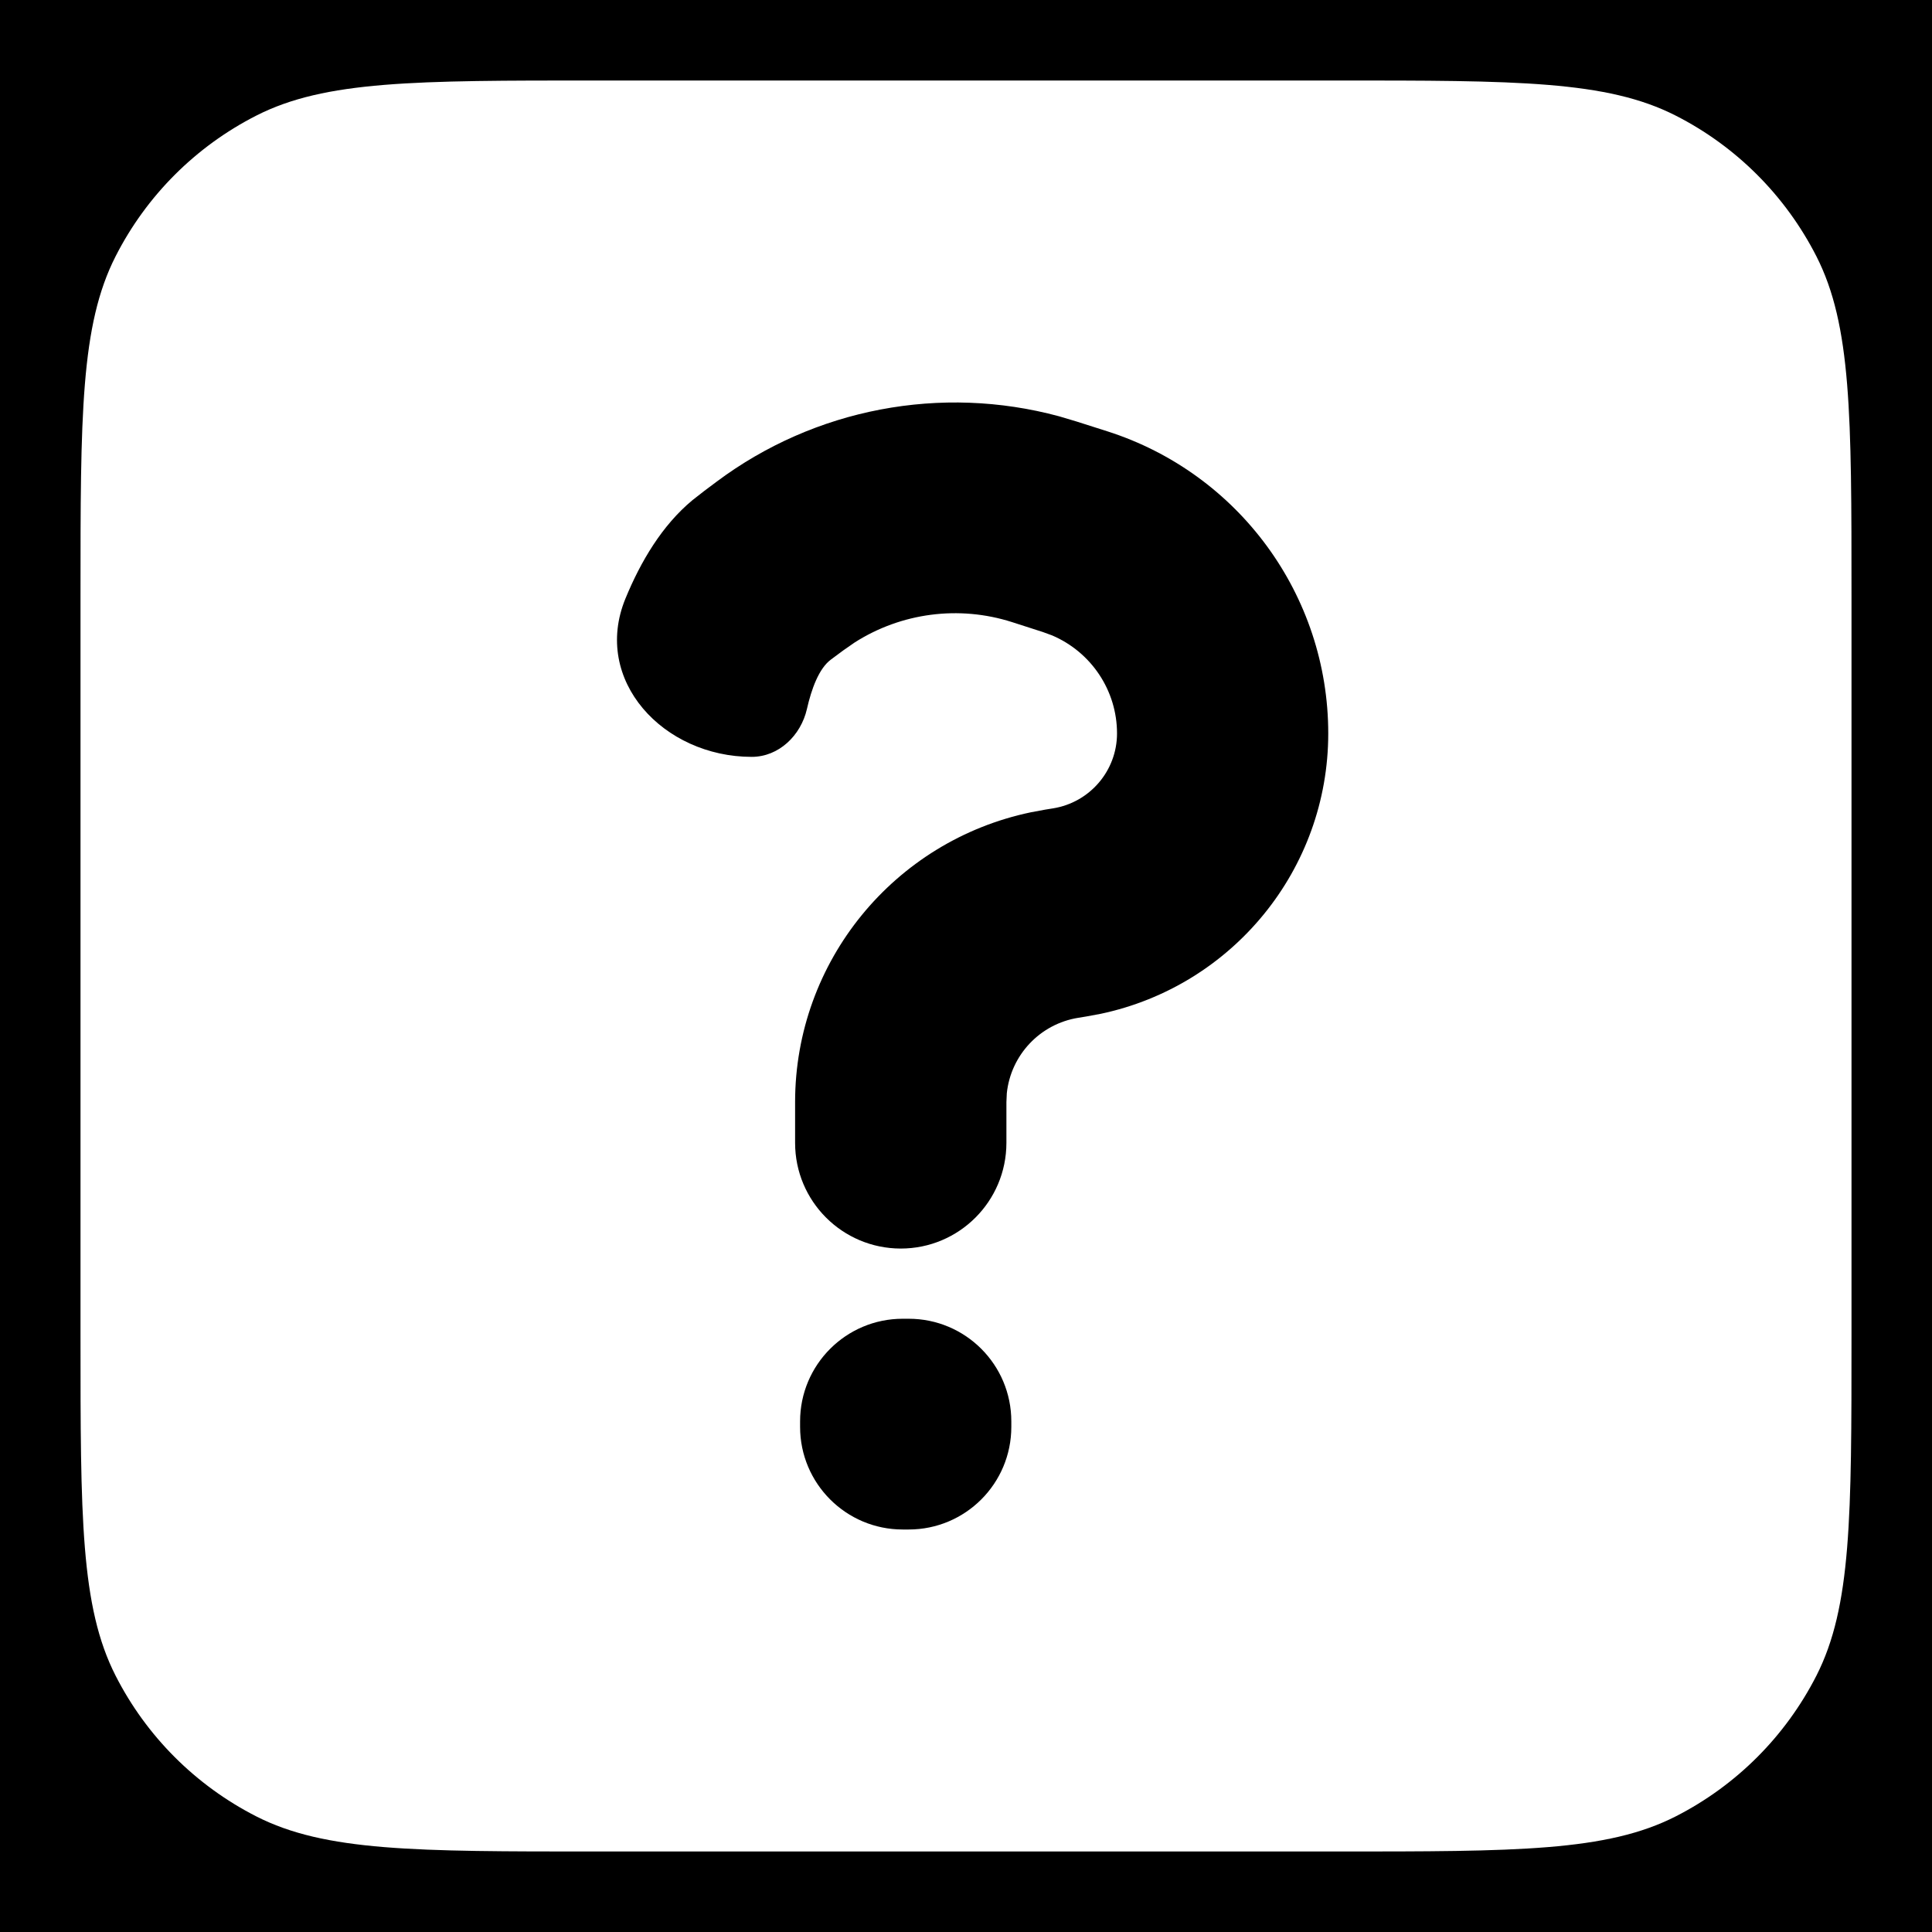
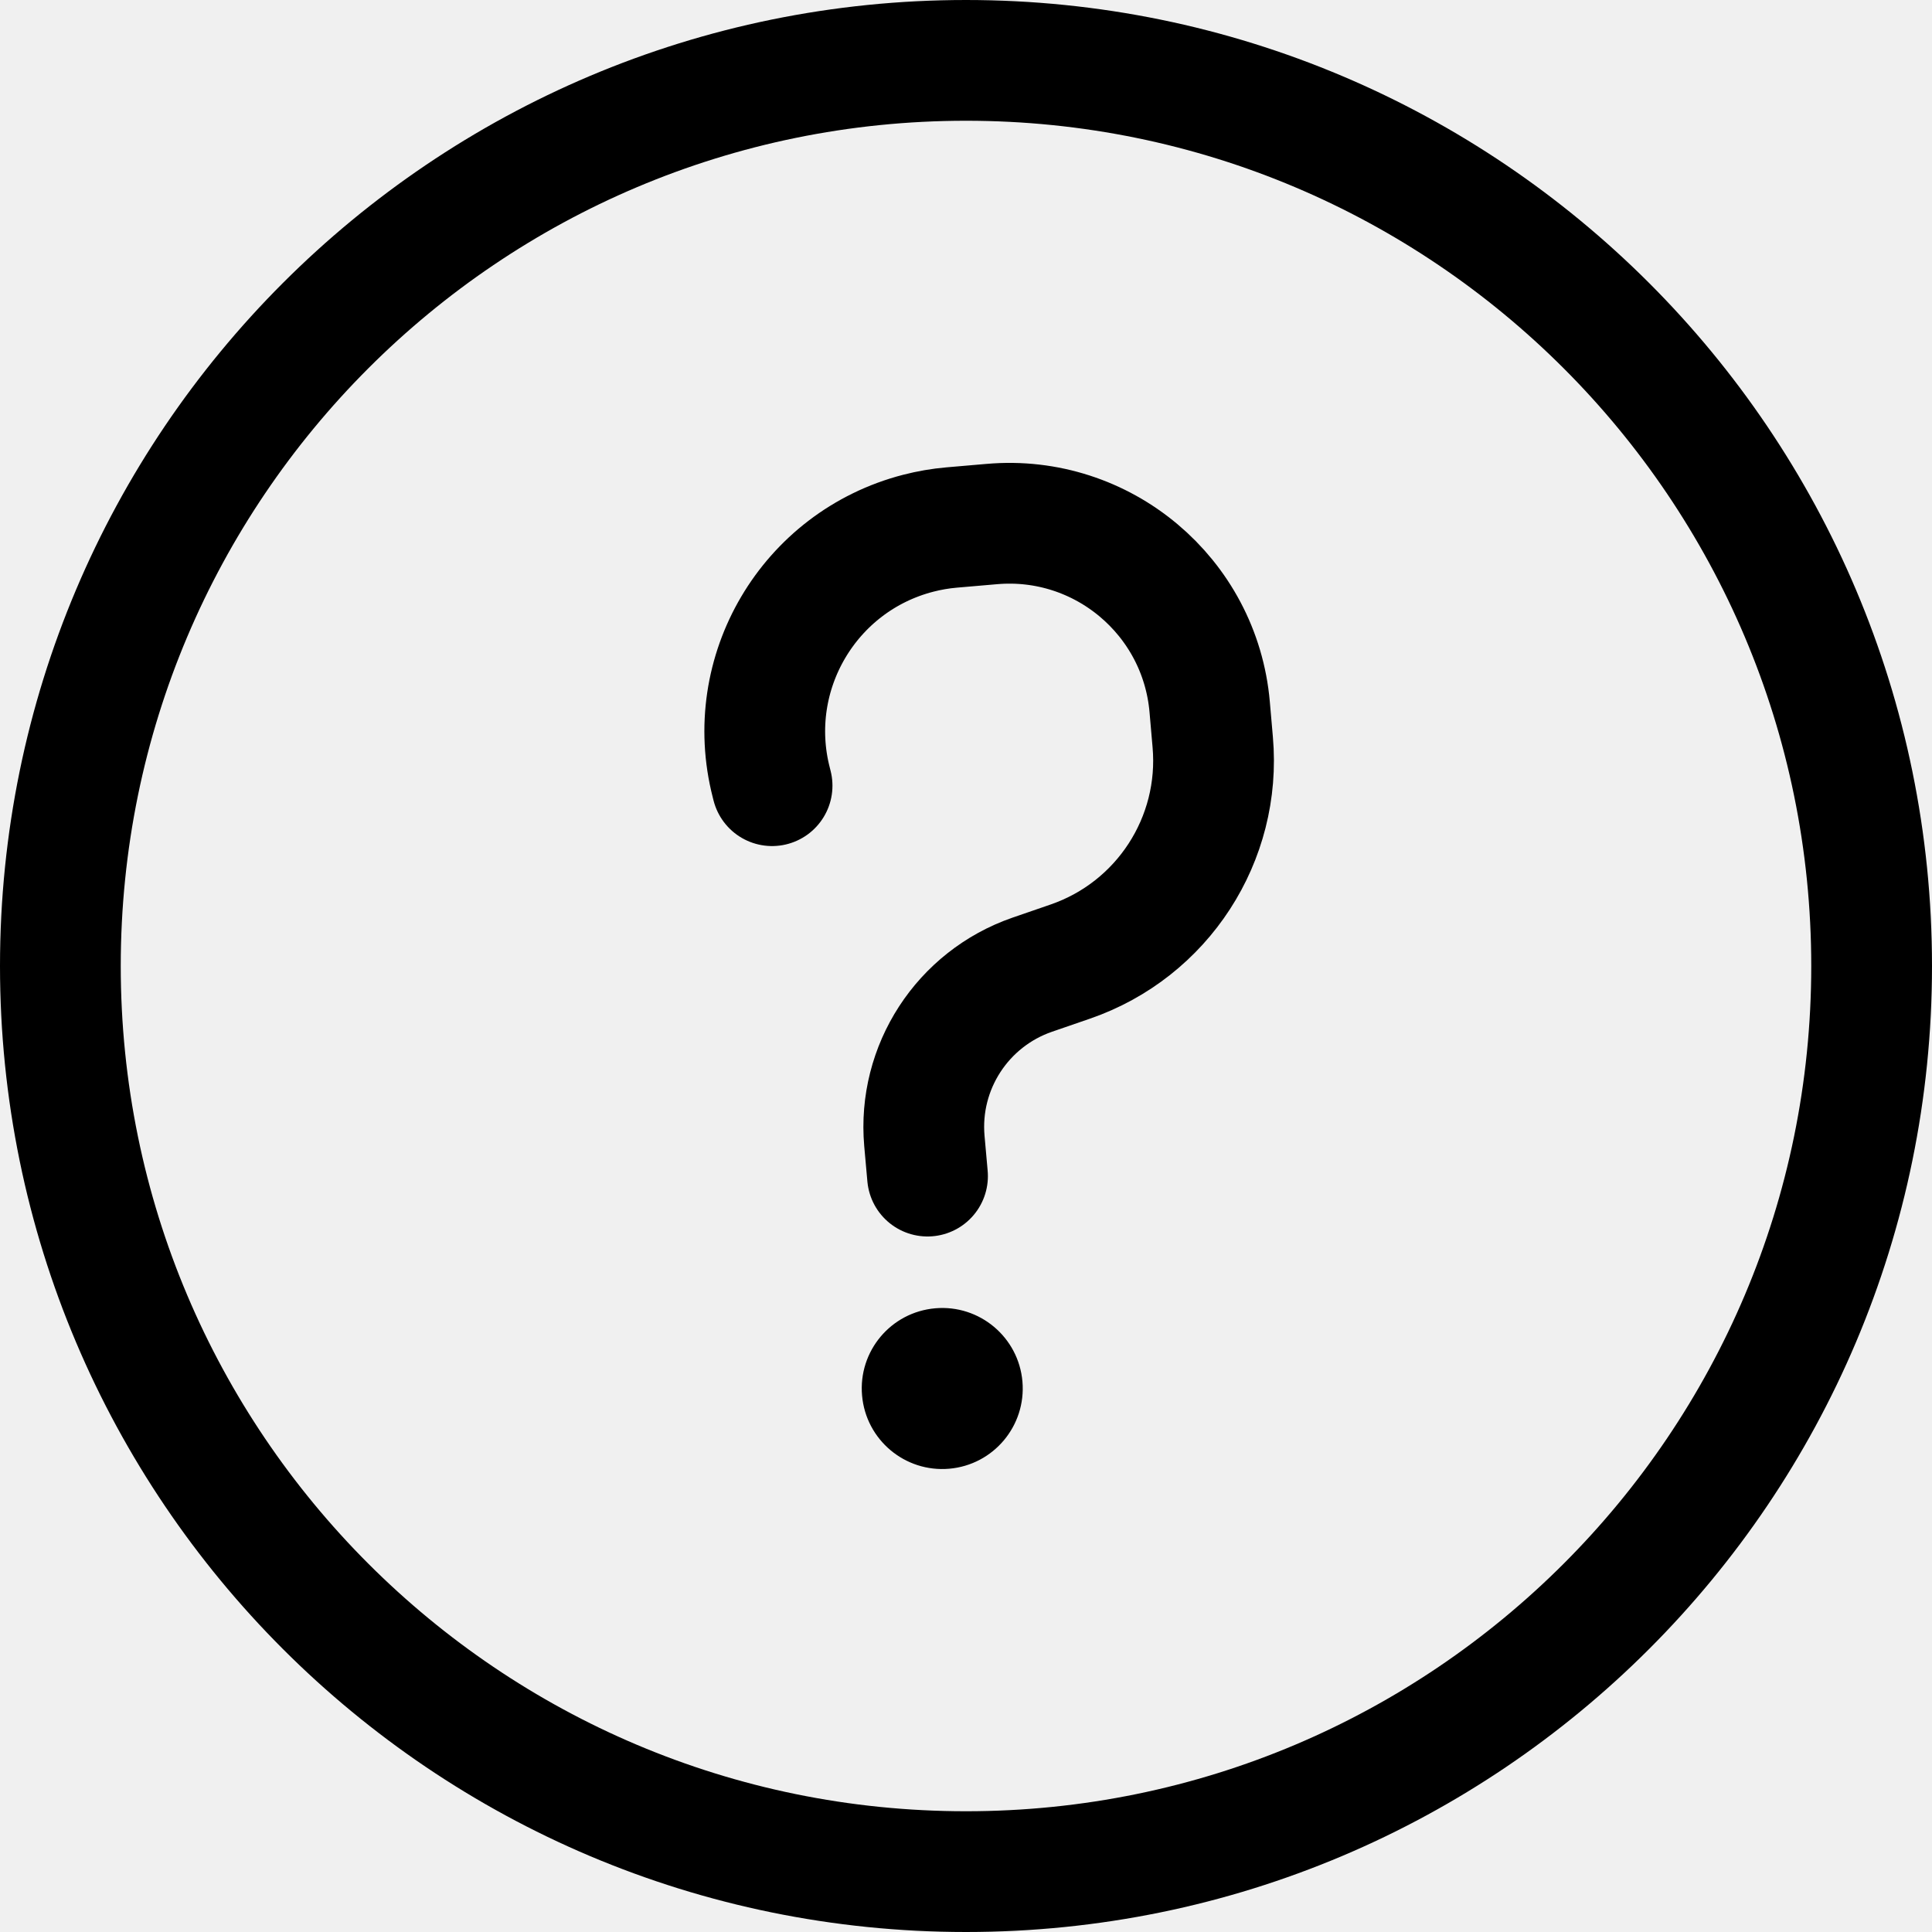
<svg xmlns="http://www.w3.org/2000/svg" width="24" height="24" viewBox="0 0 24 24" fill="none">
-   <rect width="24" height="24" fill="black" />
-   <path fill-rule="evenodd" clip-rule="evenodd" d="M1.436 3.184C1 4.04 1 5.16 1 7.4V16.6C1 18.84 1 19.96 1.436 20.816C1.819 21.569 2.431 22.18 3.184 22.564C4.04 23 5.16 23 7.4 23H16.6C18.84 23 19.96 23 20.816 22.564C21.569 22.18 22.18 21.569 22.564 20.816C23 19.96 23 18.84 23 16.6V7.4C23 5.16 23 4.04 22.564 3.184C22.18 2.431 21.569 1.819 20.816 1.436C19.96 1 18.84 1 16.6 1H7.4C5.16 1 4.04 1 3.184 1.436C2.431 1.819 1.819 2.431 1.436 3.184ZM8.903 5.983C10.123 5.072 11.692 4.776 13.155 5.171L13.373 5.236L13.756 5.358C15.391 5.881 16.5 7.398 16.5 9.111C16.5 10.799 15.313 12.247 13.673 12.594L13.495 12.627L13.397 12.643C12.918 12.719 12.557 13.107 12.507 13.58L12.502 13.69L12.502 14.198C12.501 14.923 11.914 15.51 11.189 15.51C10.464 15.509 9.877 14.922 9.877 14.197L9.877 13.689C9.878 11.943 11.107 10.447 12.804 10.091L12.981 10.058L13.08 10.042C13.538 9.969 13.876 9.574 13.876 9.111C13.876 8.577 13.555 8.1 13.069 7.893L12.954 7.851L12.572 7.728C11.912 7.517 11.196 7.612 10.617 7.981L10.476 8.079L10.321 8.194C10.172 8.305 10.08 8.56 10.024 8.807C9.949 9.136 9.675 9.402 9.338 9.402C8.242 9.402 7.353 8.452 7.769 7.437C7.959 6.974 8.226 6.525 8.601 6.214L8.748 6.099L8.903 5.983ZM9.939 17.657C9.939 16.953 10.51 16.382 11.214 16.382H11.288C11.993 16.382 12.563 16.953 12.563 17.657V17.725C12.563 18.429 11.993 19 11.288 19H11.214C10.51 19 9.939 18.429 9.939 17.725V17.657Z" fill="white" />
+   <path d="M23.25 12C23.25 18.213 18.213 23.25 12 23.25C5.787 23.25 0.75 18.213 0.75 12C0.75 5.787 5.787 0.75 12 0.75C18.213 0.75 23.25 5.787 23.25 12Z" stroke="black" stroke-width="1.5" />
+   <path d="M9.591 9.76L9.581 9.72C9.231 8.361 10.048 6.975 11.407 6.624C11.543 6.589 11.681 6.565 11.82 6.553L12.319 6.51C13.694 6.389 14.907 7.407 15.027 8.782L15.065 9.219C15.171 10.426 14.441 11.55 13.296 11.945L12.823 12.108C11.956 12.408 11.403 13.259 11.483 14.173L11.522 14.61" stroke="black" stroke-width="1.5" stroke-linecap="round" stroke-linejoin="round" />
+   <path fill-rule="evenodd" clip-rule="evenodd" d="M11.792 18.245C12.342 18.197 12.749 17.712 12.701 17.161C12.653 16.611 12.168 16.204 11.618 16.252C11.067 16.3 10.66 16.785 10.709 17.336C10.757 17.886 11.242 18.293 11.792 18.245Z" fill="black" />
</svg>
